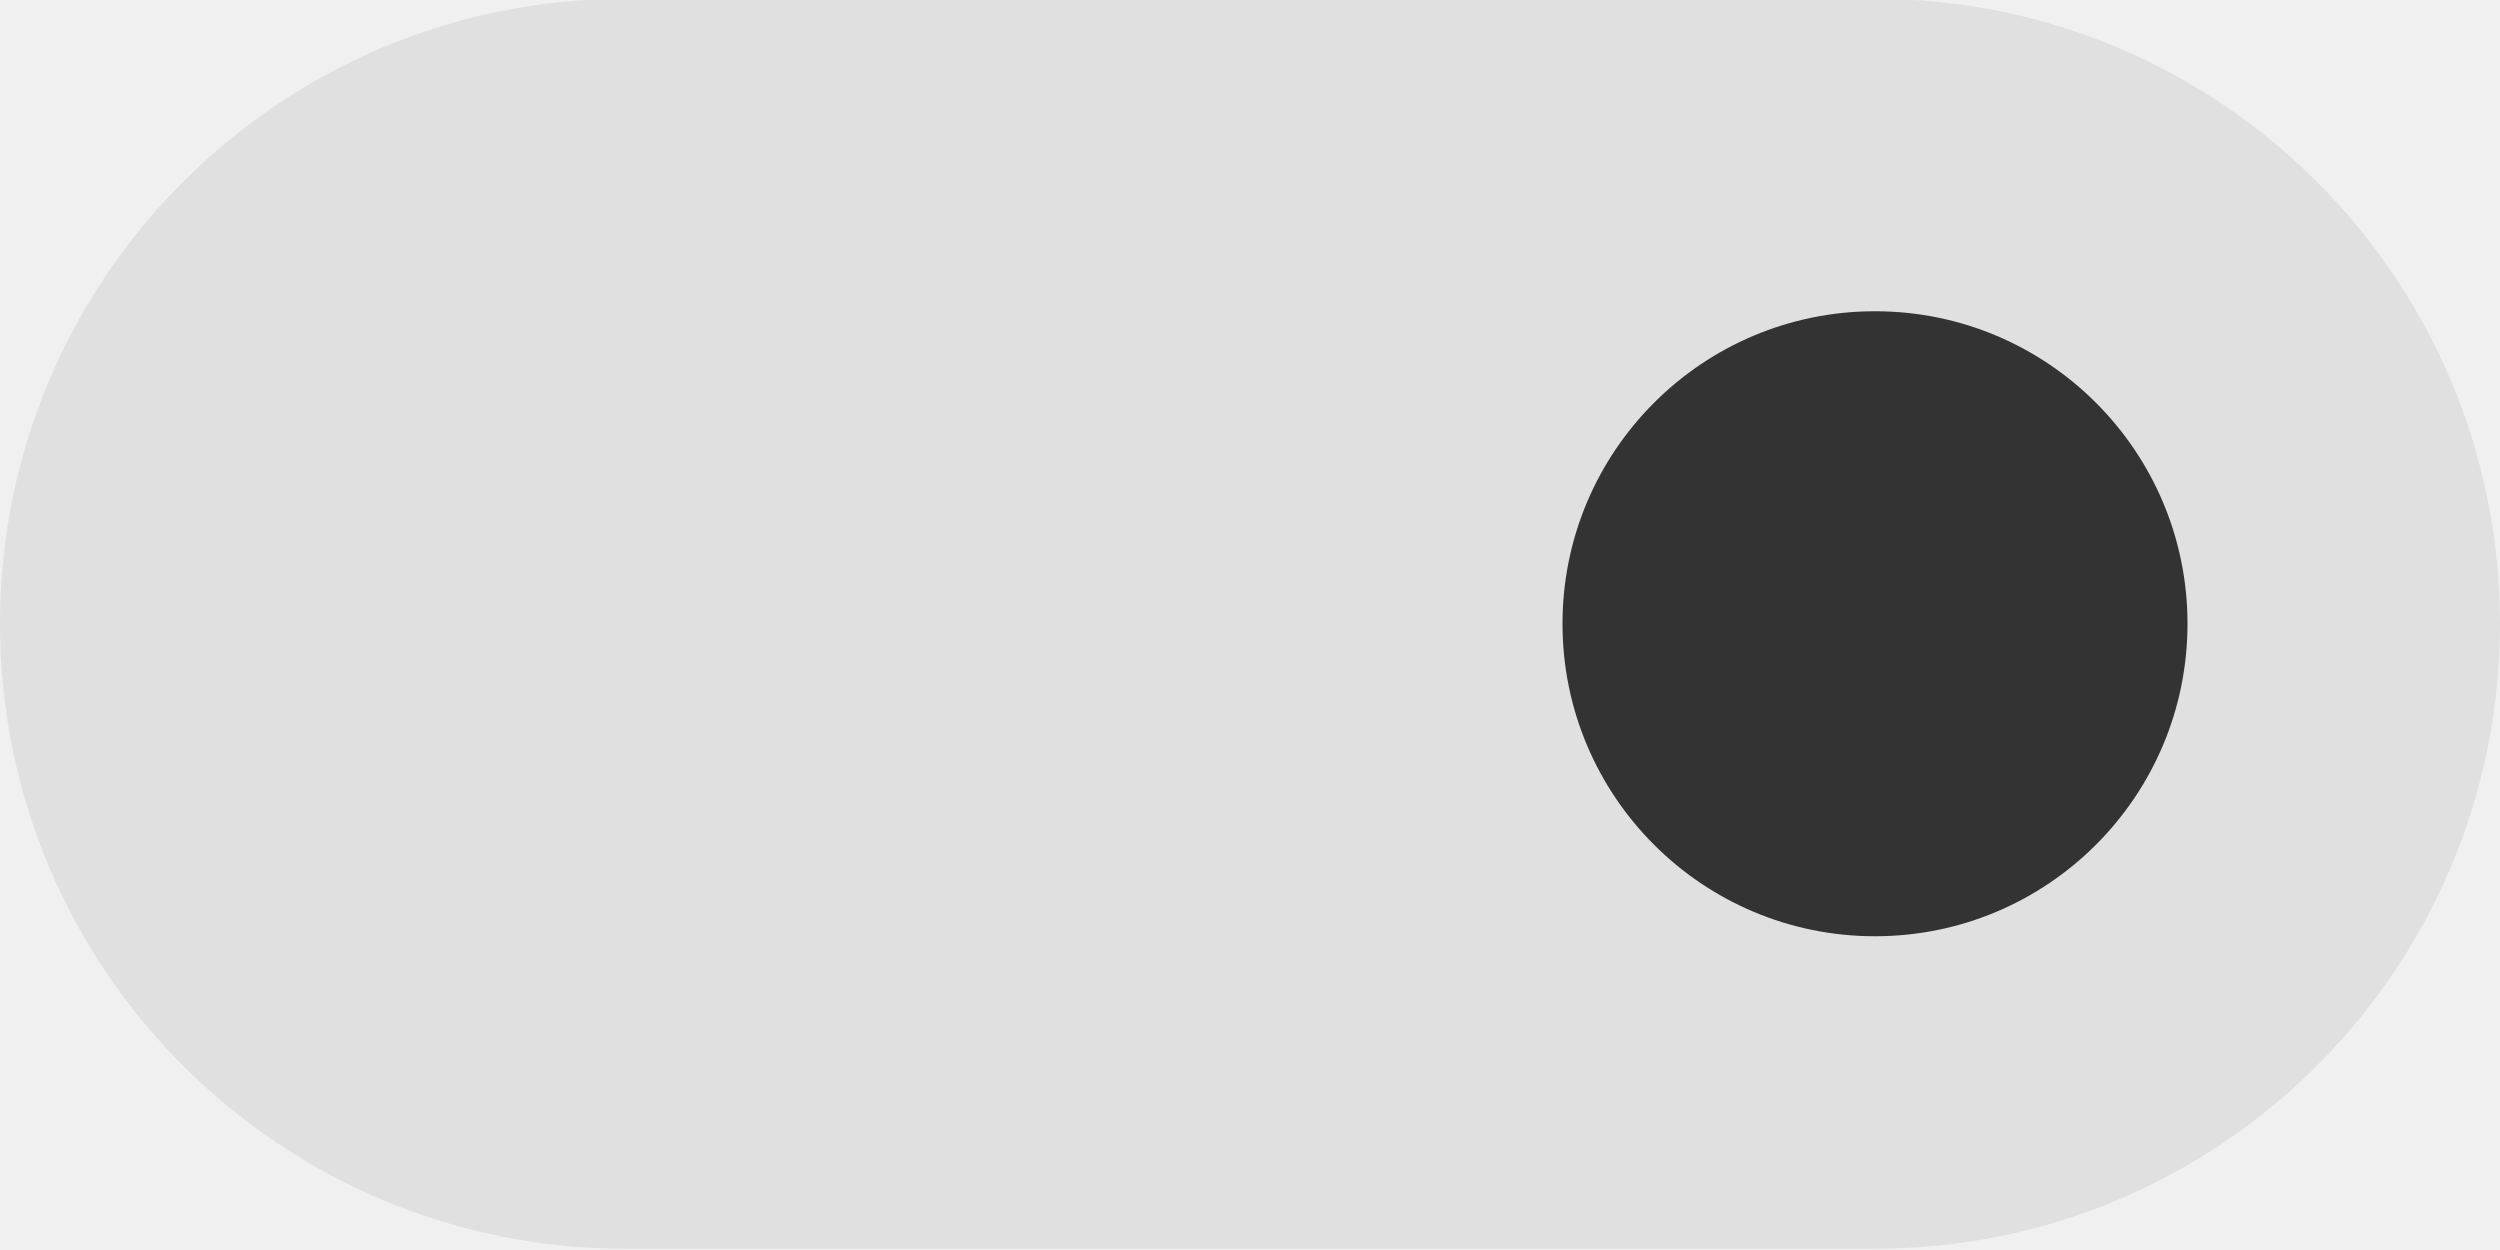
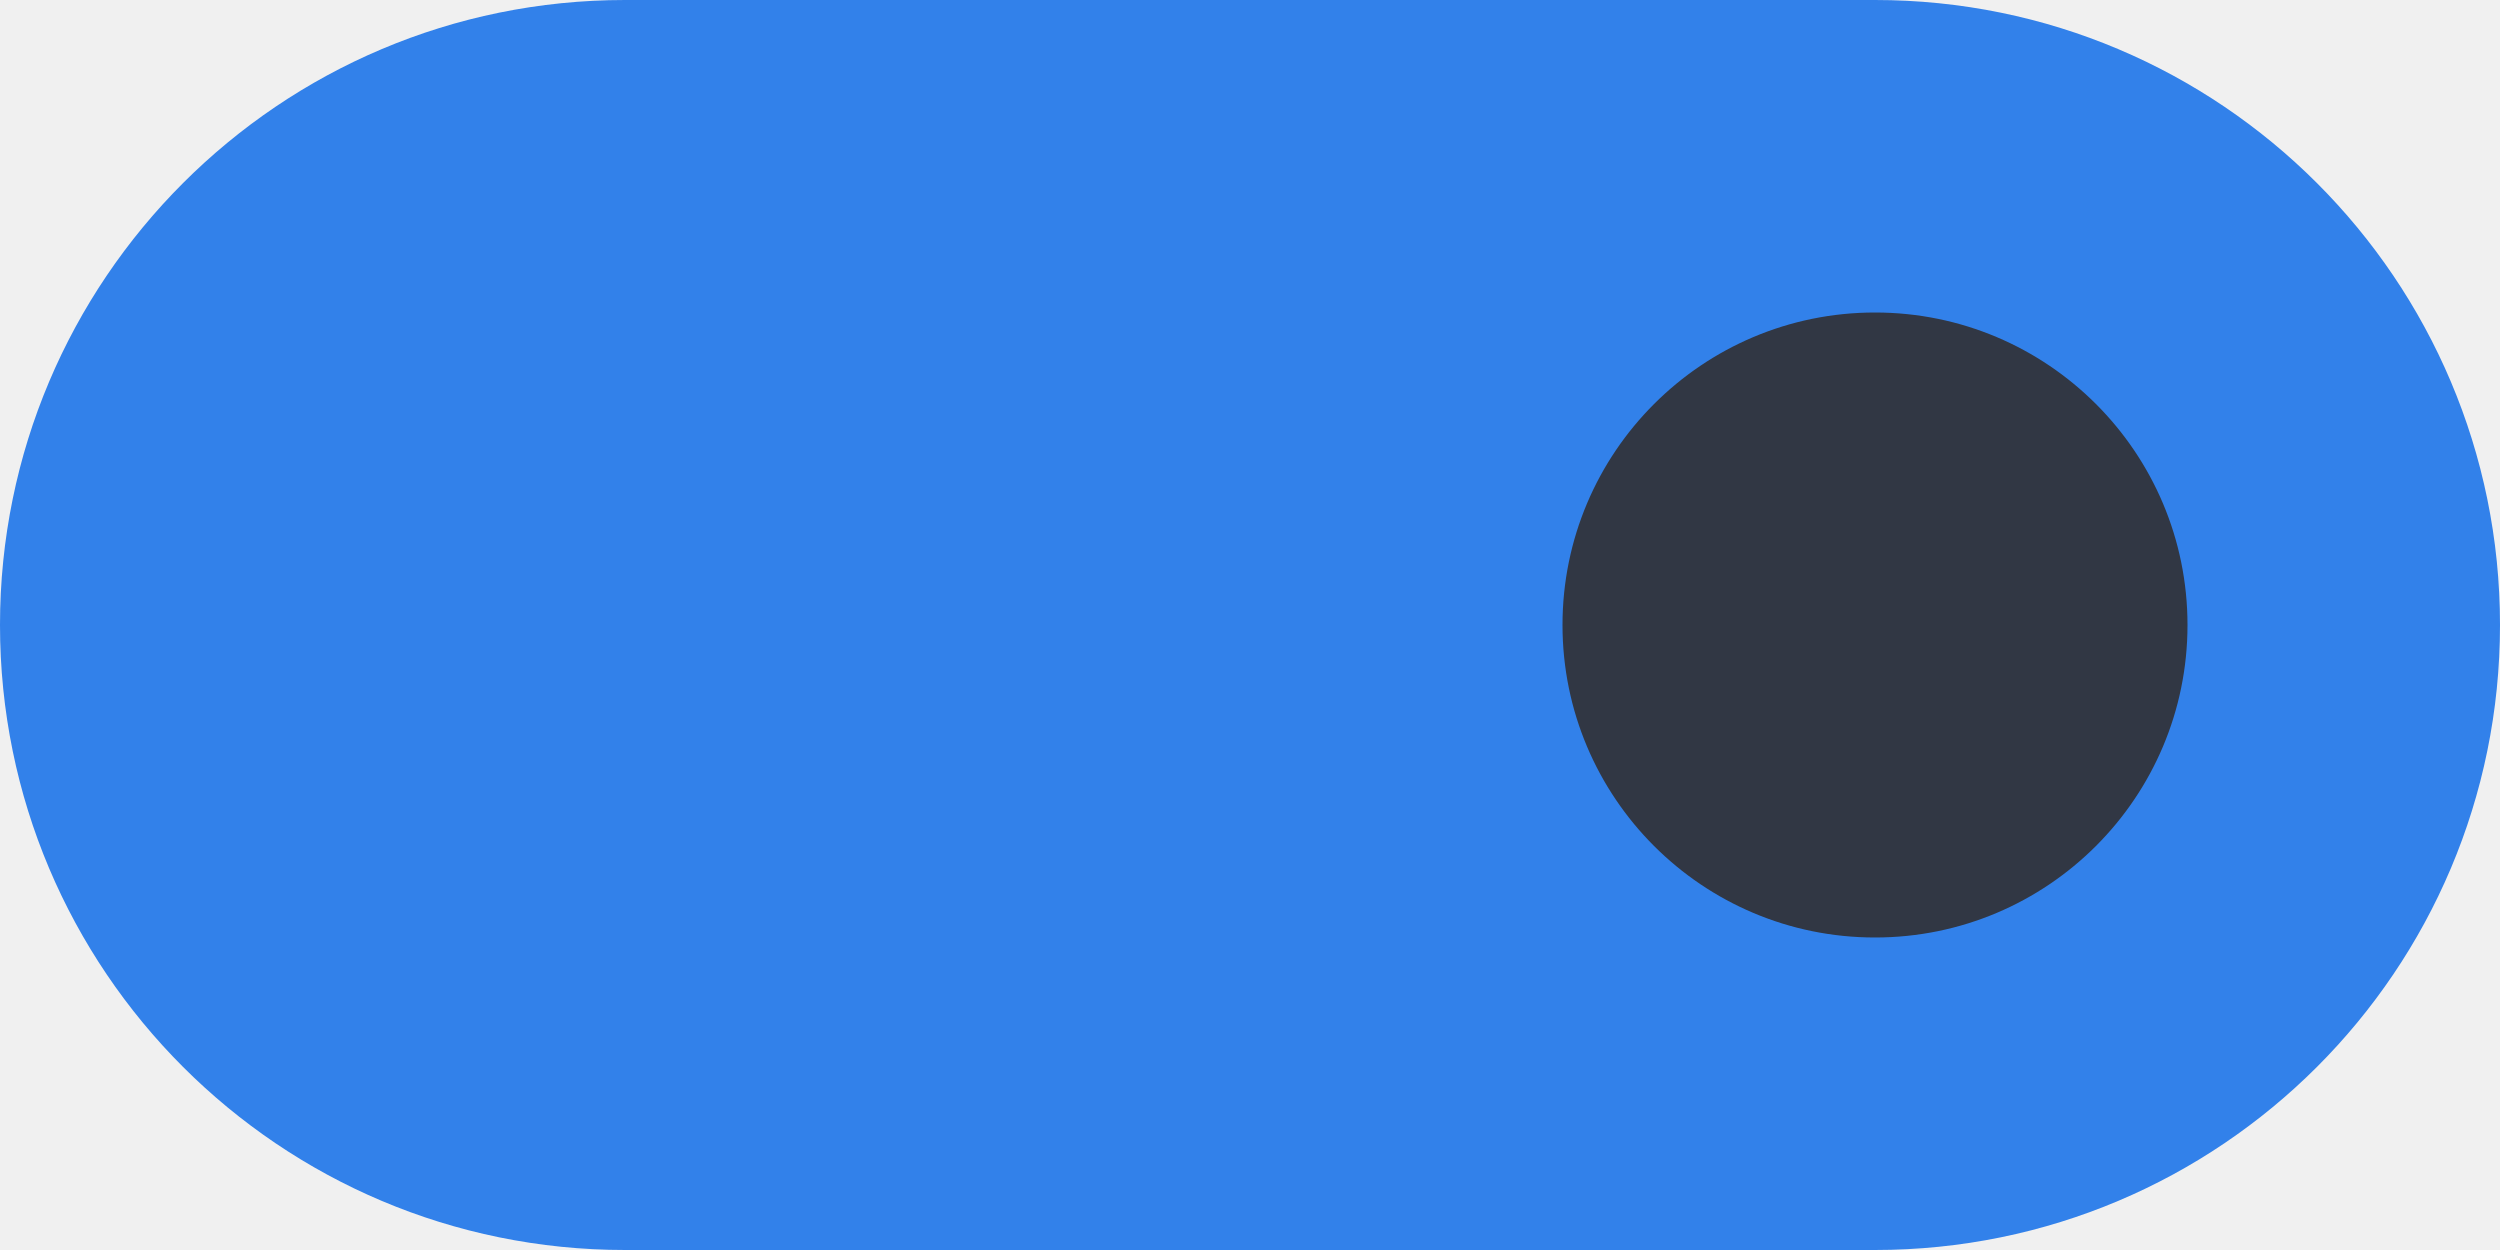
<svg xmlns="http://www.w3.org/2000/svg" width="40" height="20" version="1.1" id="svg6">
  <defs id="defs10" />
-   <rect transform="scale(-1,1)" x="-40" y="-.02" width="40" height="20" rx="10" ry="10" fill="#616161" stroke-width="0" style="paint-order:stroke fill markers;fill:#e0e0e0;fill-opacity:1" id="rect2" />
-   <circle cx="30" cy="9.98" r="5" fill="#ffffff" stroke-width="0" style="paint-order:stroke fill markers;fill:#333333" id="circle4" />
+   <rect transform="scale(-1,1)" x="-40" y="0" width="40" height="20" rx="10" ry="10" style="fill:#3281EA" id="rect2" />
+   <circle cx="30" cy="10" r="5" style="fill:#313744" id="circle4" />
</svg>
